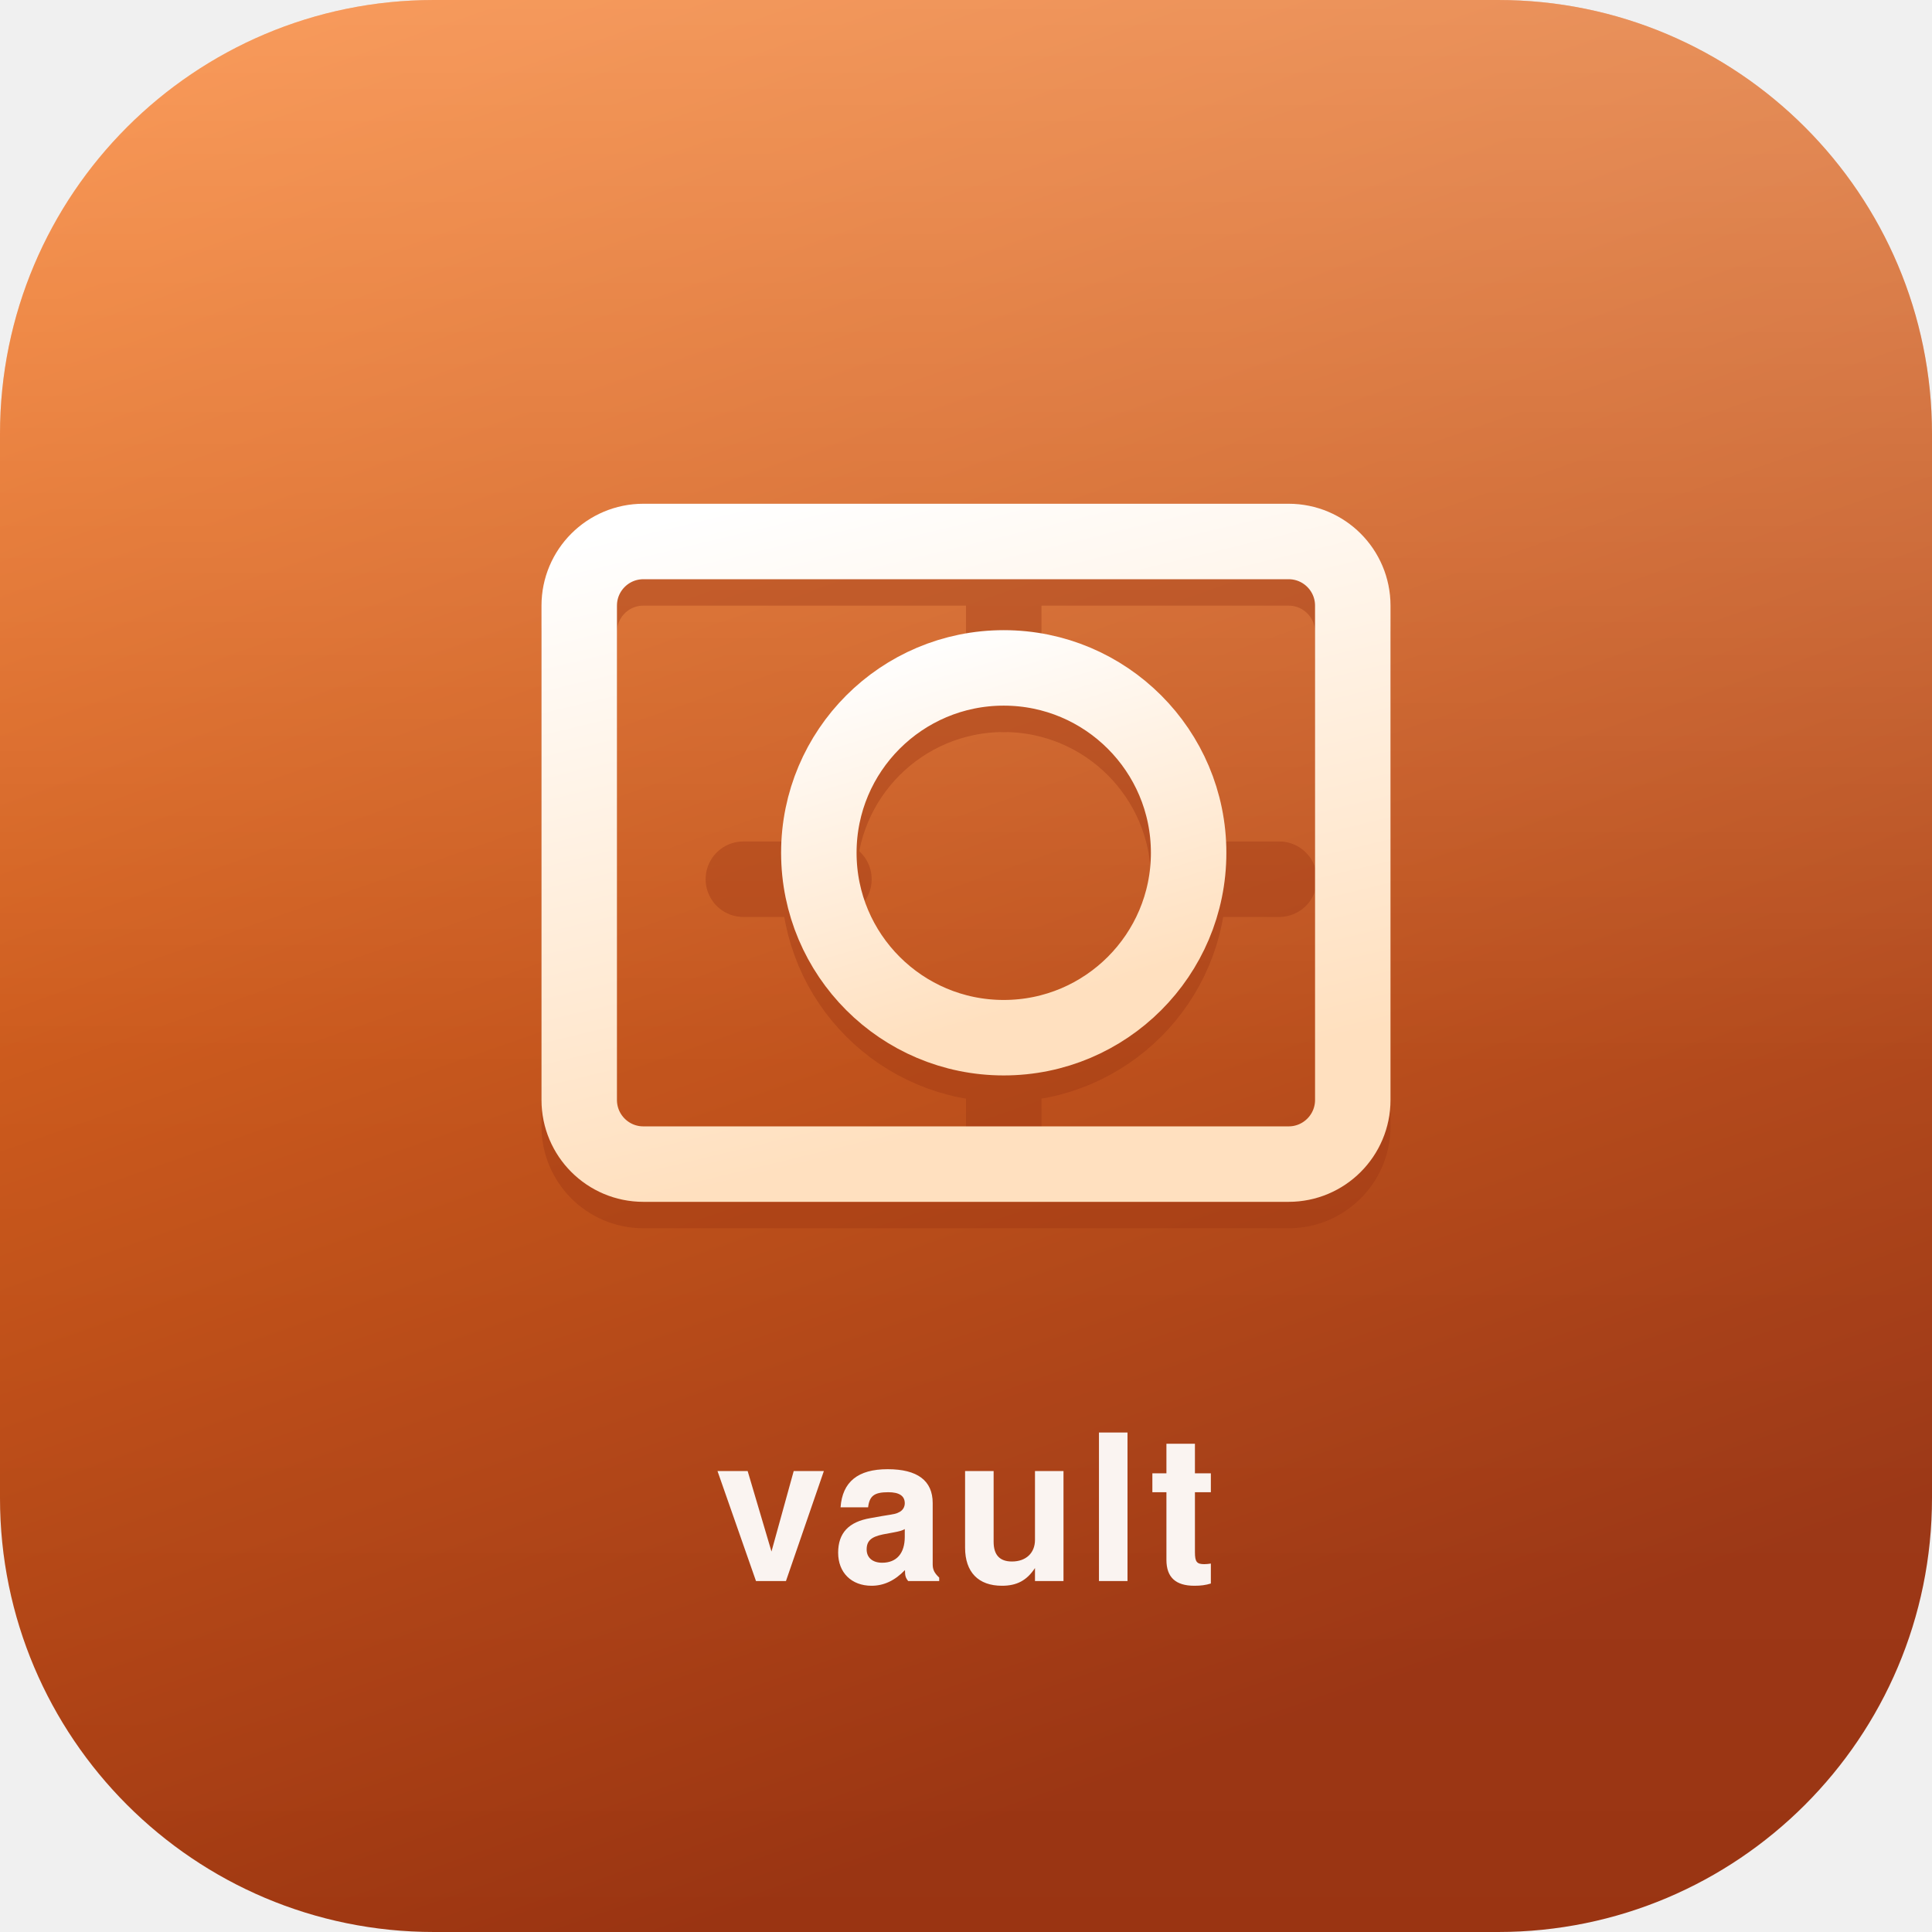
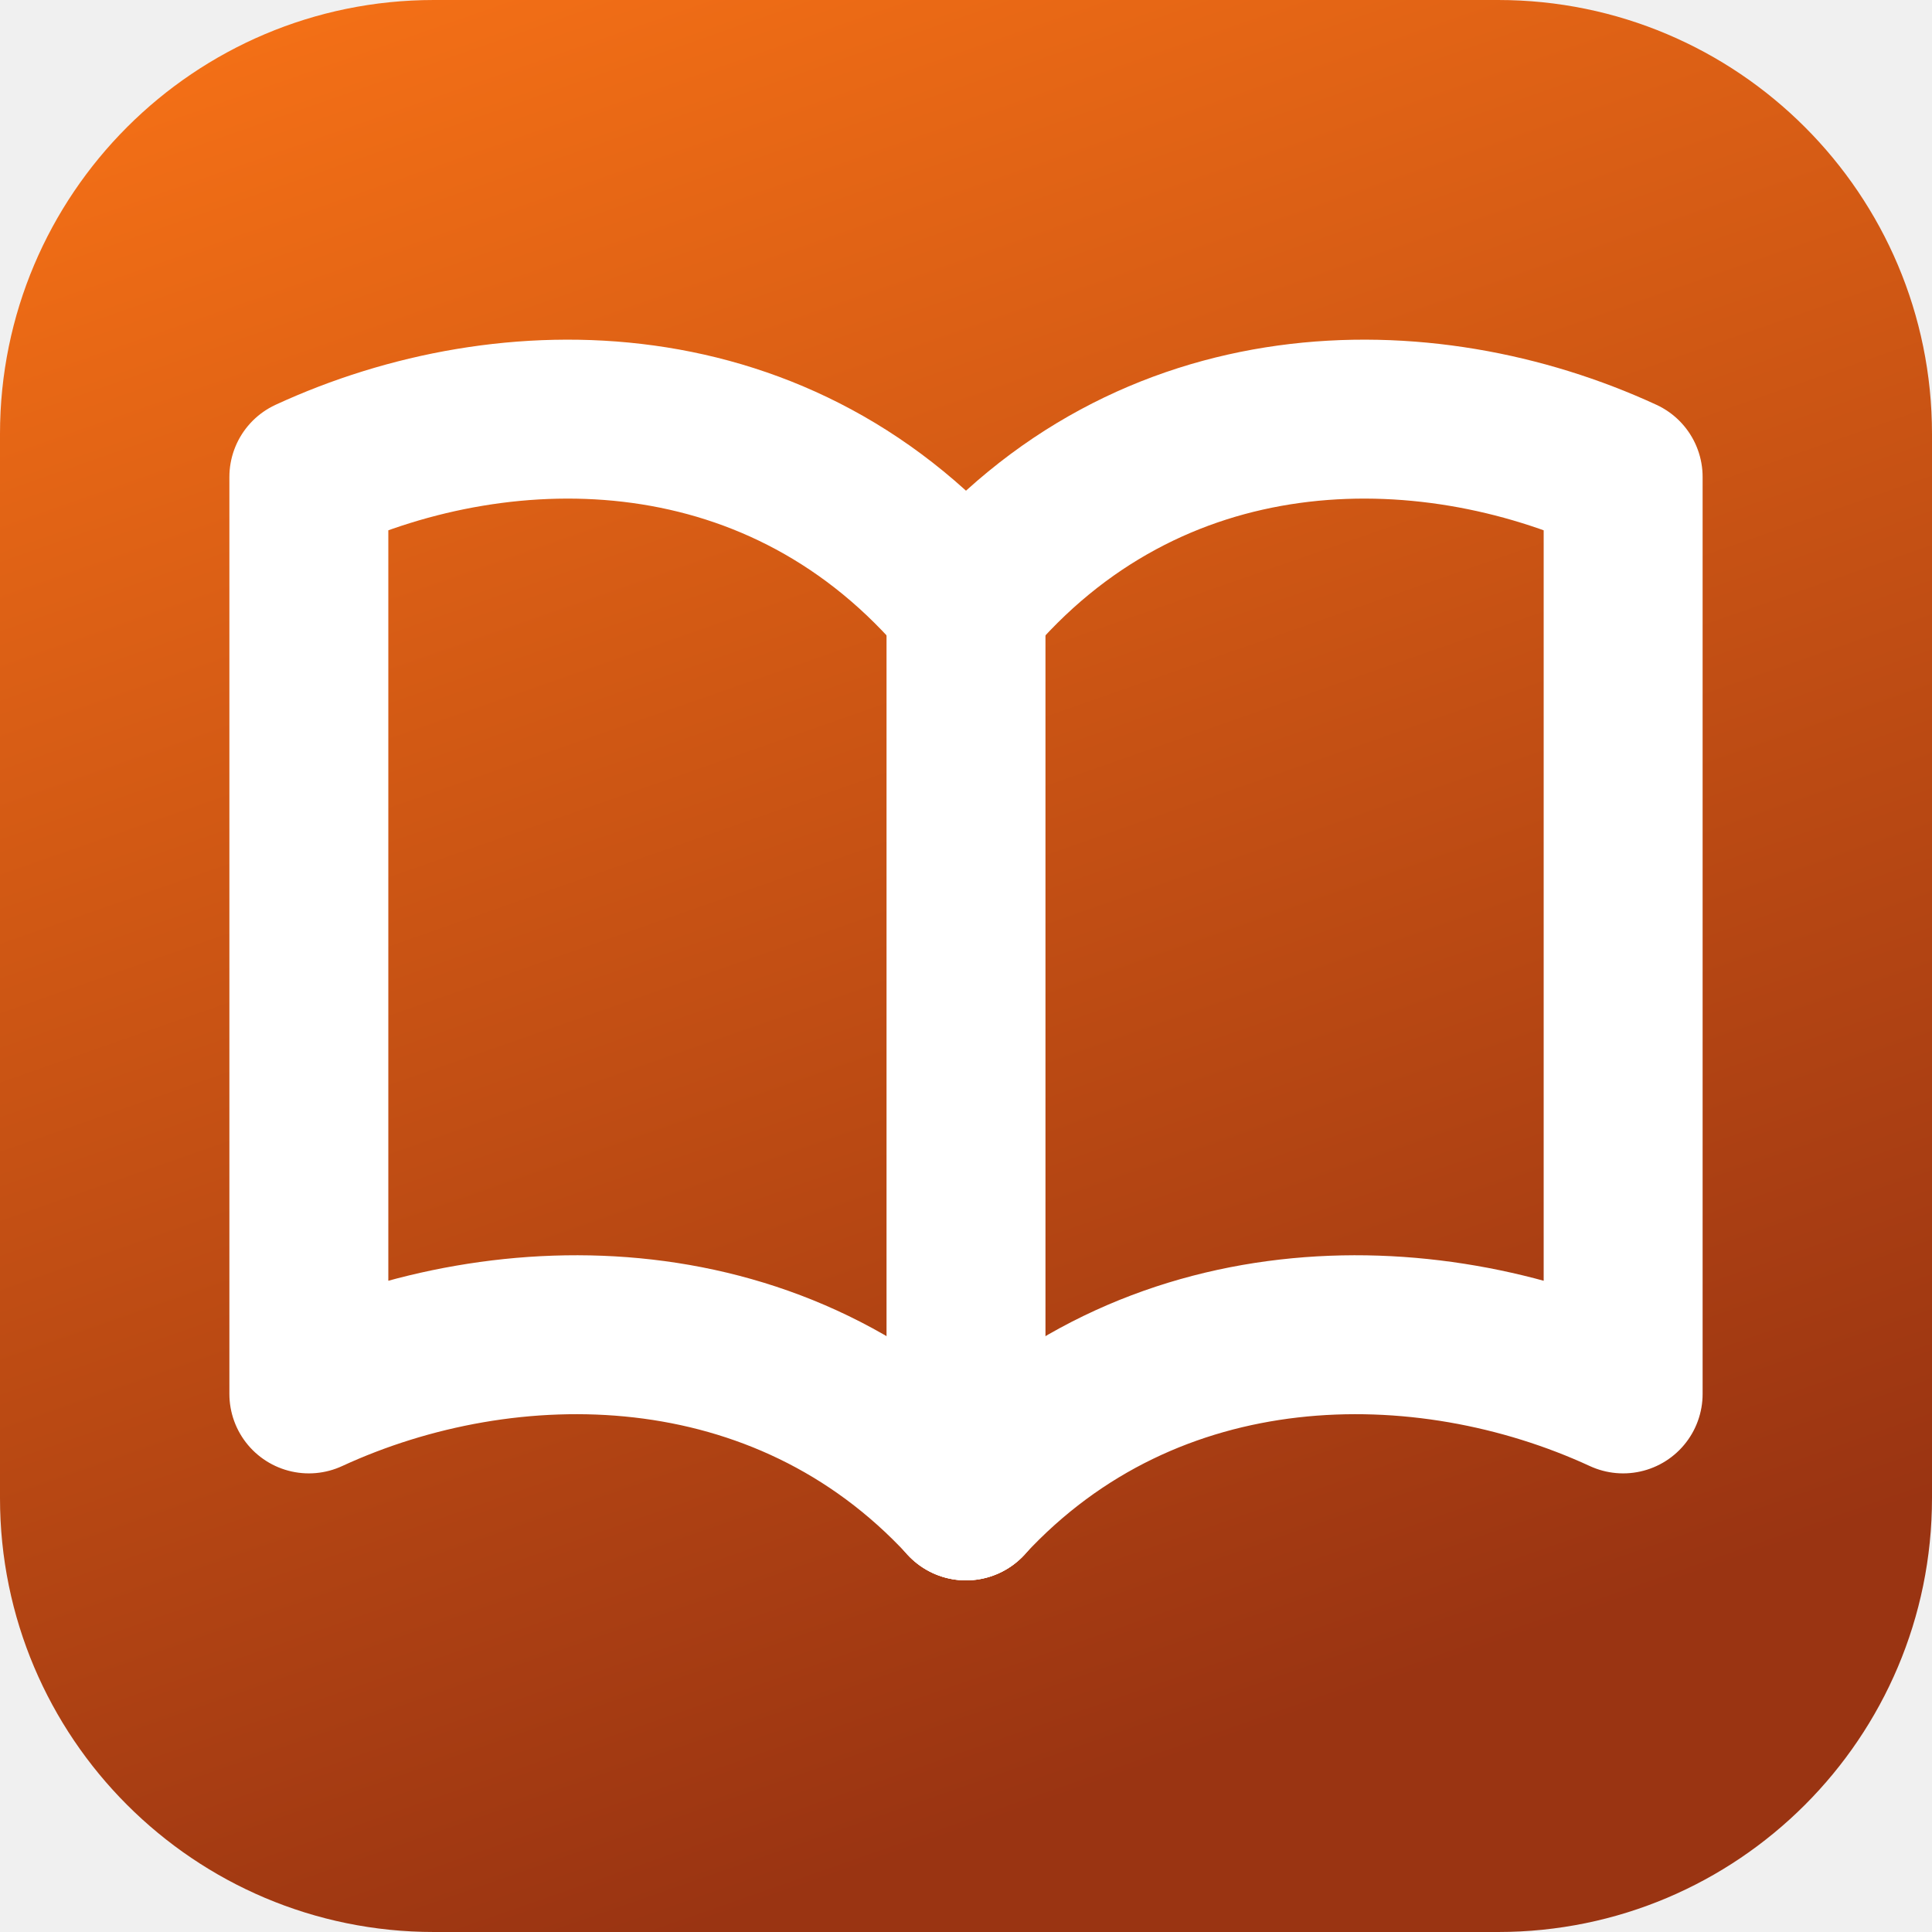
<svg xmlns="http://www.w3.org/2000/svg" width="256" height="256" viewBox="0 0 1024 1024">
  <defs>
    <linearGradient id="bg" x1="0" y1="0" x2="0.35" y2="1">
      <stop offset="0" stop-color="#F97316" />
      <stop offset="1" stop-color="#9A3412" />
    </linearGradient>
-     <linearGradient id="sheen" x1="0" y1="0" x2="0" y2="1">
-       <stop offset="0" stop-color="#FFFFFF" stop-opacity="0.30" />
-       <stop offset="0.55" stop-color="#FFFFFF" stop-opacity="0.04" />
-       <stop offset="1" stop-color="#FFFFFF" stop-opacity="0" />
-     </linearGradient>
-     <linearGradient id="ink" x1="0" y1="0" x2="0.3" y2="1">
-       <stop offset="0" stop-color="#FFFFFF" />
-       <stop offset="1" stop-color="#FFE0BF" />
-     </linearGradient>
  </defs>
  <rect width="1024" height="1024" rx="230" fill="url(#bg)" />
-   <rect width="1024" height="1024" rx="230" fill="url(#sheen)" />
-   <g transform="translate(512,452)" fill="none" stroke-width="40" stroke-linecap="round" stroke-linejoin="round">
-     <g stroke="#9A3412" opacity="0.38" transform="translate(0,14)">
-       <rect x="-205" y="-165" width="410" height="330" rx="34" />
-       <circle cx="20" cy="0" r="98" />
-       <line x1="20" y1="-150" x2="20" y2="-98" />
-       <line x1="20" y1="98" x2="20" y2="150" />
-       <line x1="-70" y1="0" x2="-118" y2="0" />
-       <line x1="118" y1="0" x2="166" y2="0" />
-     </g>
-     <g stroke="url(#ink)">
-       <rect x="-205" y="-165" width="410" height="330" rx="34" />
-       <circle cx="20" cy="0" r="98" />
-       <line x1="20" y1="-150" x2="20" y2="-98" />
-       <line x1="20" y1="98" x2="20" y2="150" />
-       <line x1="-70" y1="0" x2="-118" y2="0" />
-       <line x1="118" y1="0" x2="166" y2="0" />
-     </g>
+   <g transform="translate(512,512) scale(1.62)" fill="none" stroke="#FFFFFF" stroke-width="52" stroke-linecap="round" stroke-linejoin="round">
+     <path d="M0,-118 C-60,-190 -150,-190 -215,-160 L-215,140 C-150,110 -60,110 0,175" />
+     <path d="M0,-118 C60,-190 150,-190 215,-160 L215,140 C150,110 60,110 0,175" />
+     <line x1="0" y1="-118" x2="0" y2="175" />
  </g>
-   <text x="512" y="838" text-anchor="middle" font-family="Helvetica Neue, Helvetica, Arial, sans-serif" font-size="108" font-weight="600" letter-spacing="4" fill="#FFFFFF" fill-opacity="0.94">vault</text>
</svg>
